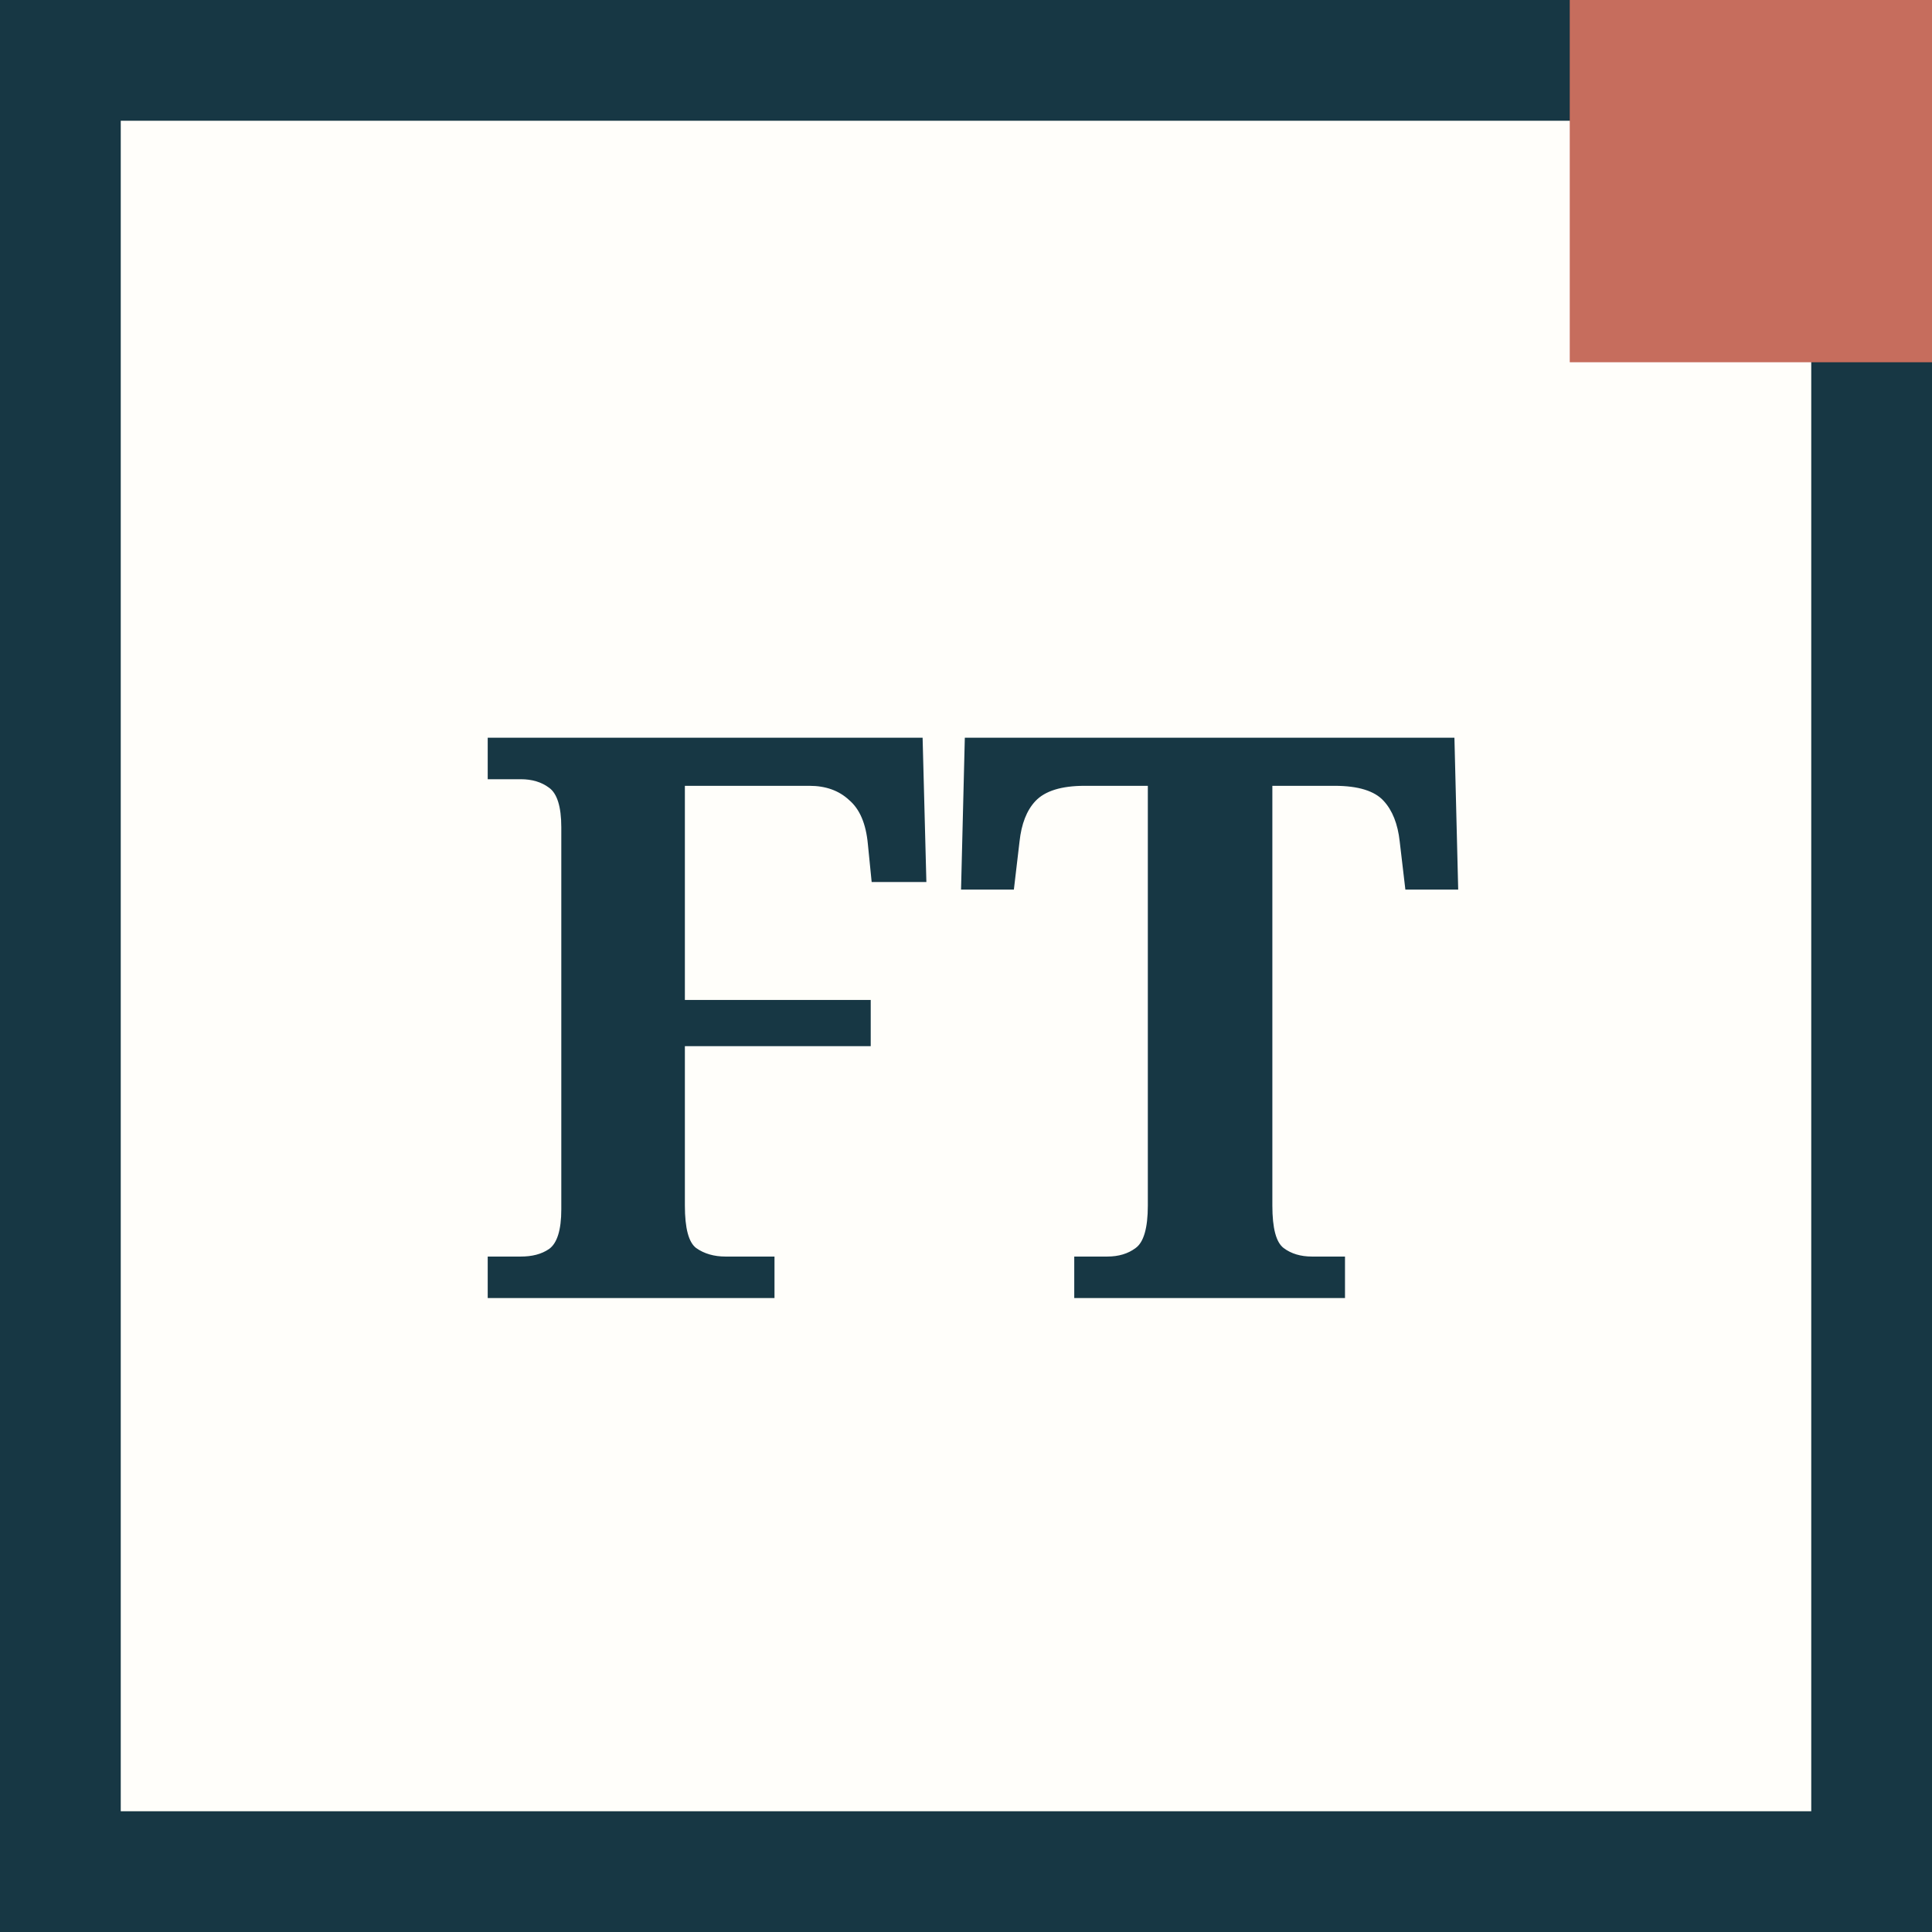
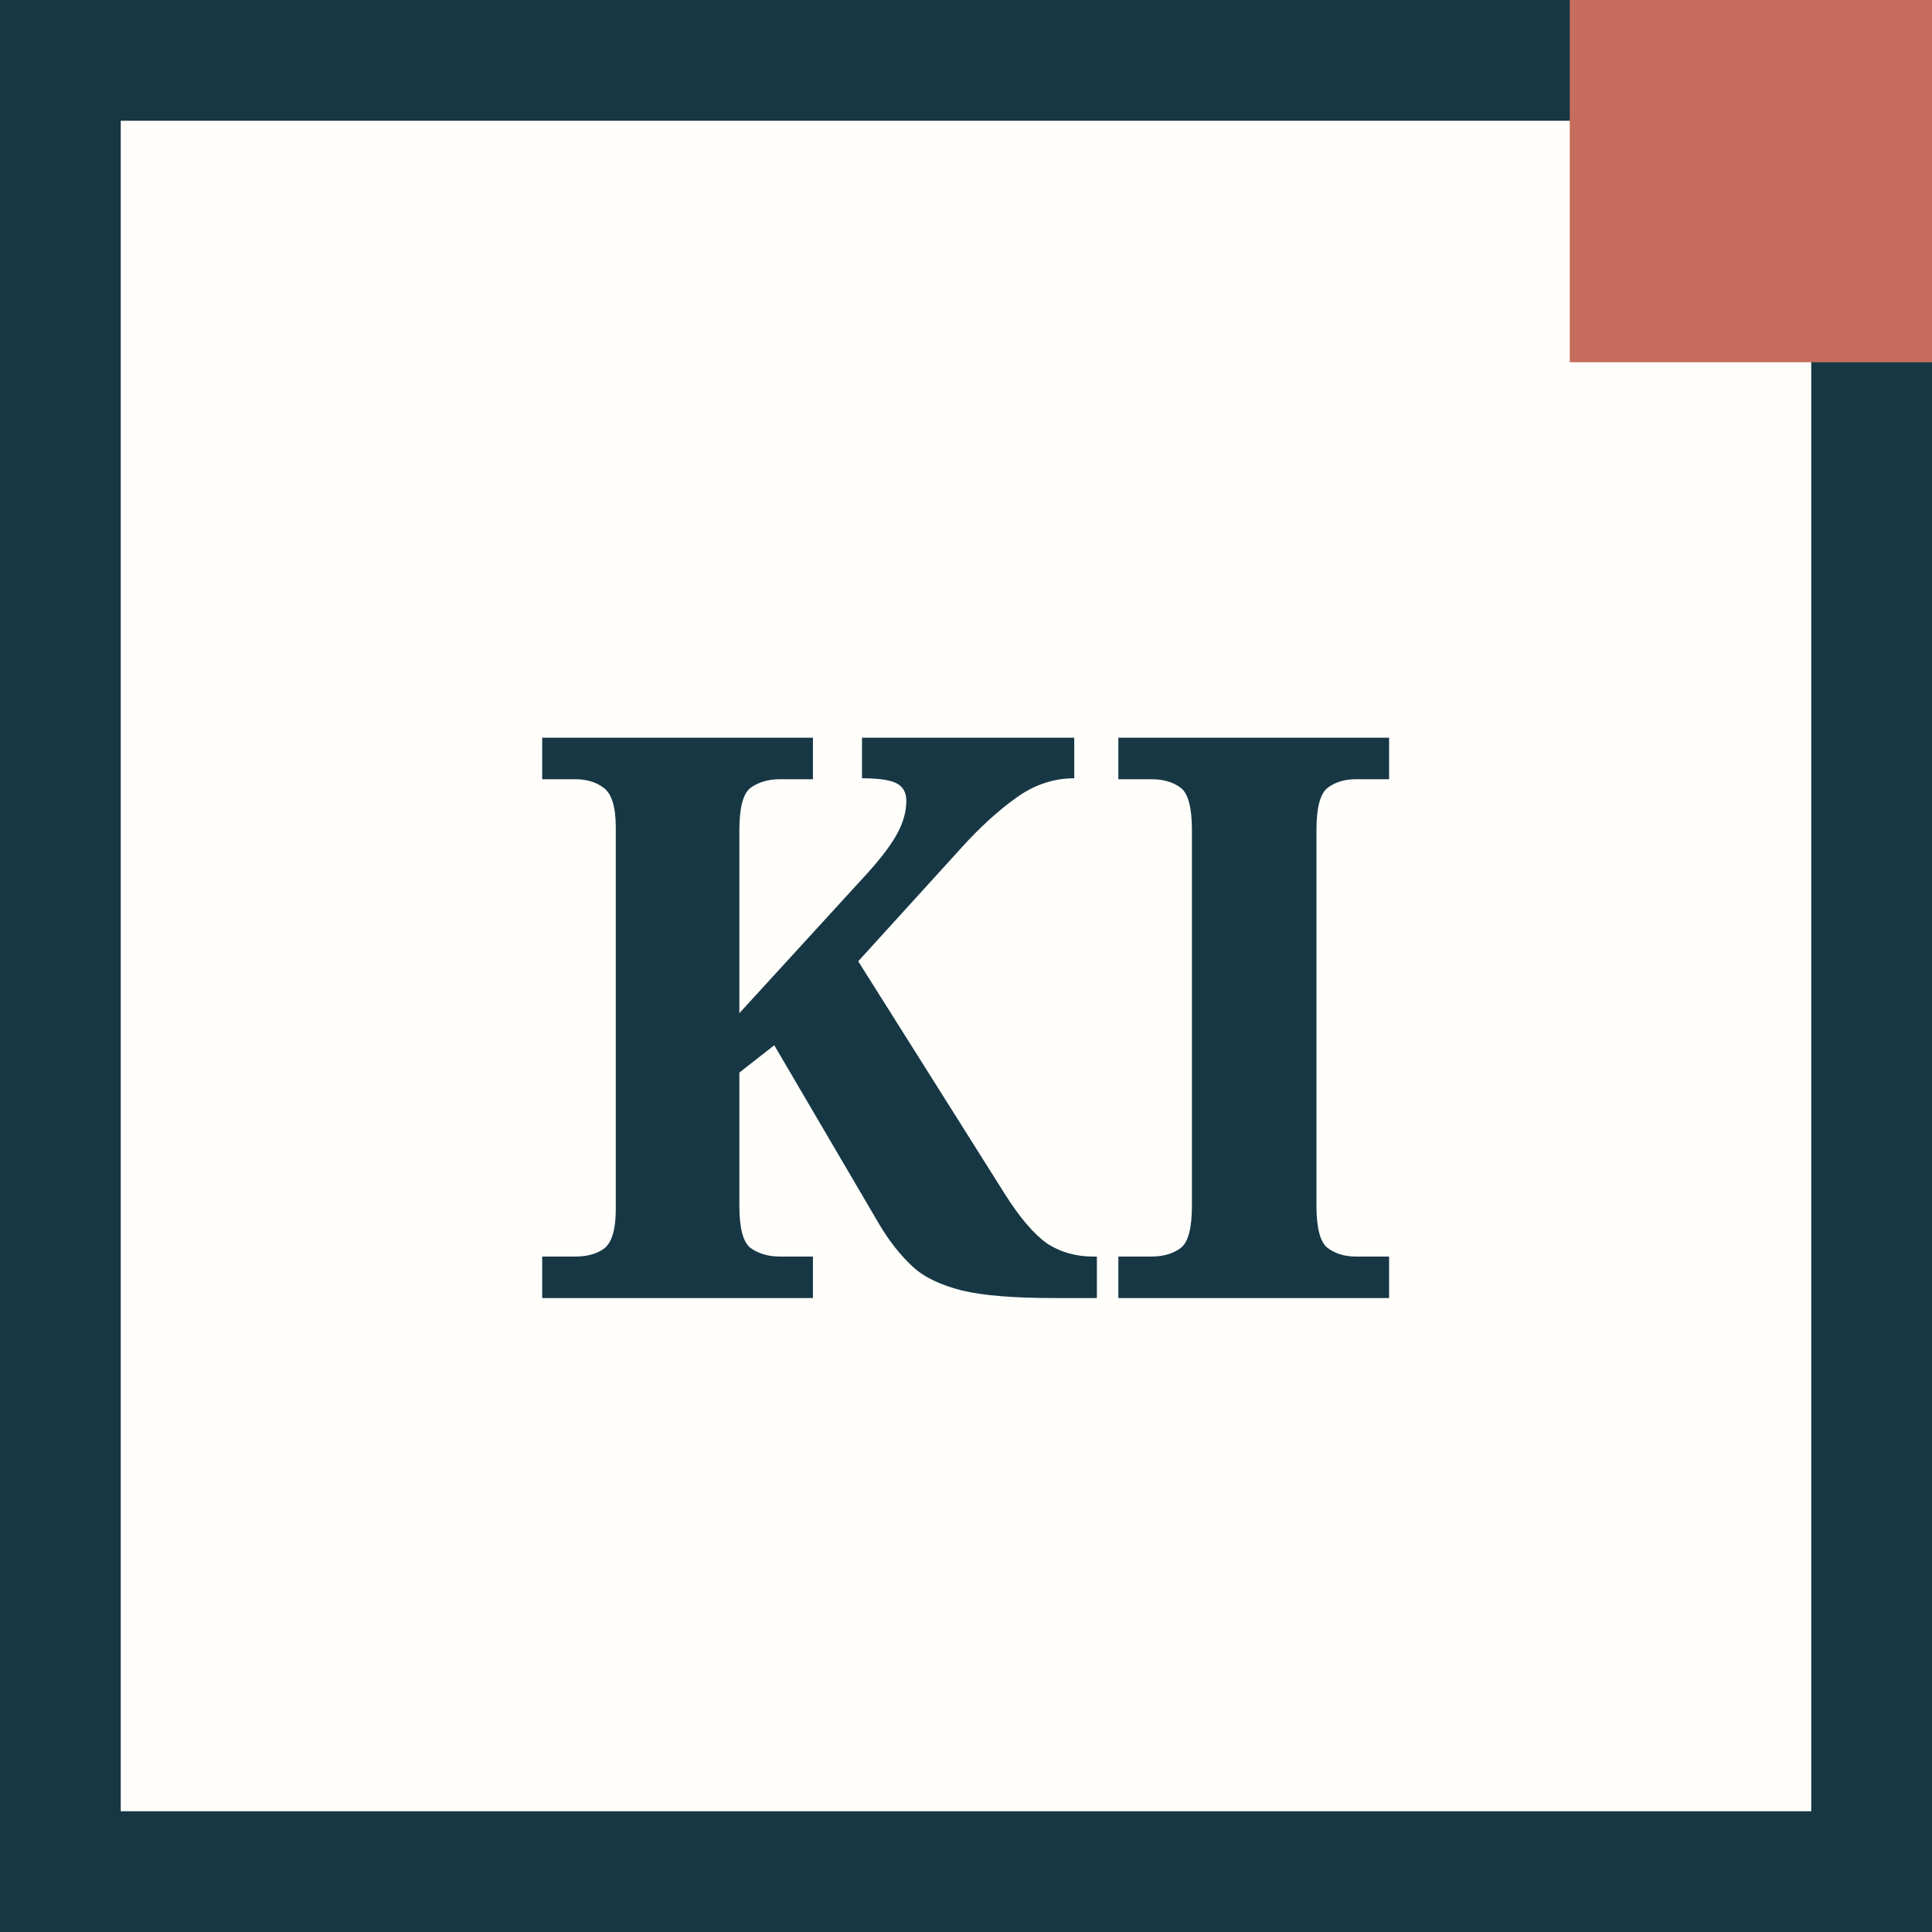
<svg xmlns="http://www.w3.org/2000/svg" viewBox="0 0 32 32">
  <rect x="1" y="1" width="30" height="30" fill="#fffefa" stroke="#173744" stroke-width="2" />
  <rect x="26" y="0" width="6" height="6" fill="#c66d5d" />
-   <text x="16" y="21.5" font-family="Georgia,serif" font-weight="700" font-size="13" text-anchor="middle" fill="#173744">FT</text>
+   <text x="16" y="21.5" font-family="Georgia,serif" font-weight="700" font-size="13" text-anchor="middle" fill="#173744">KI</text>
</svg>
